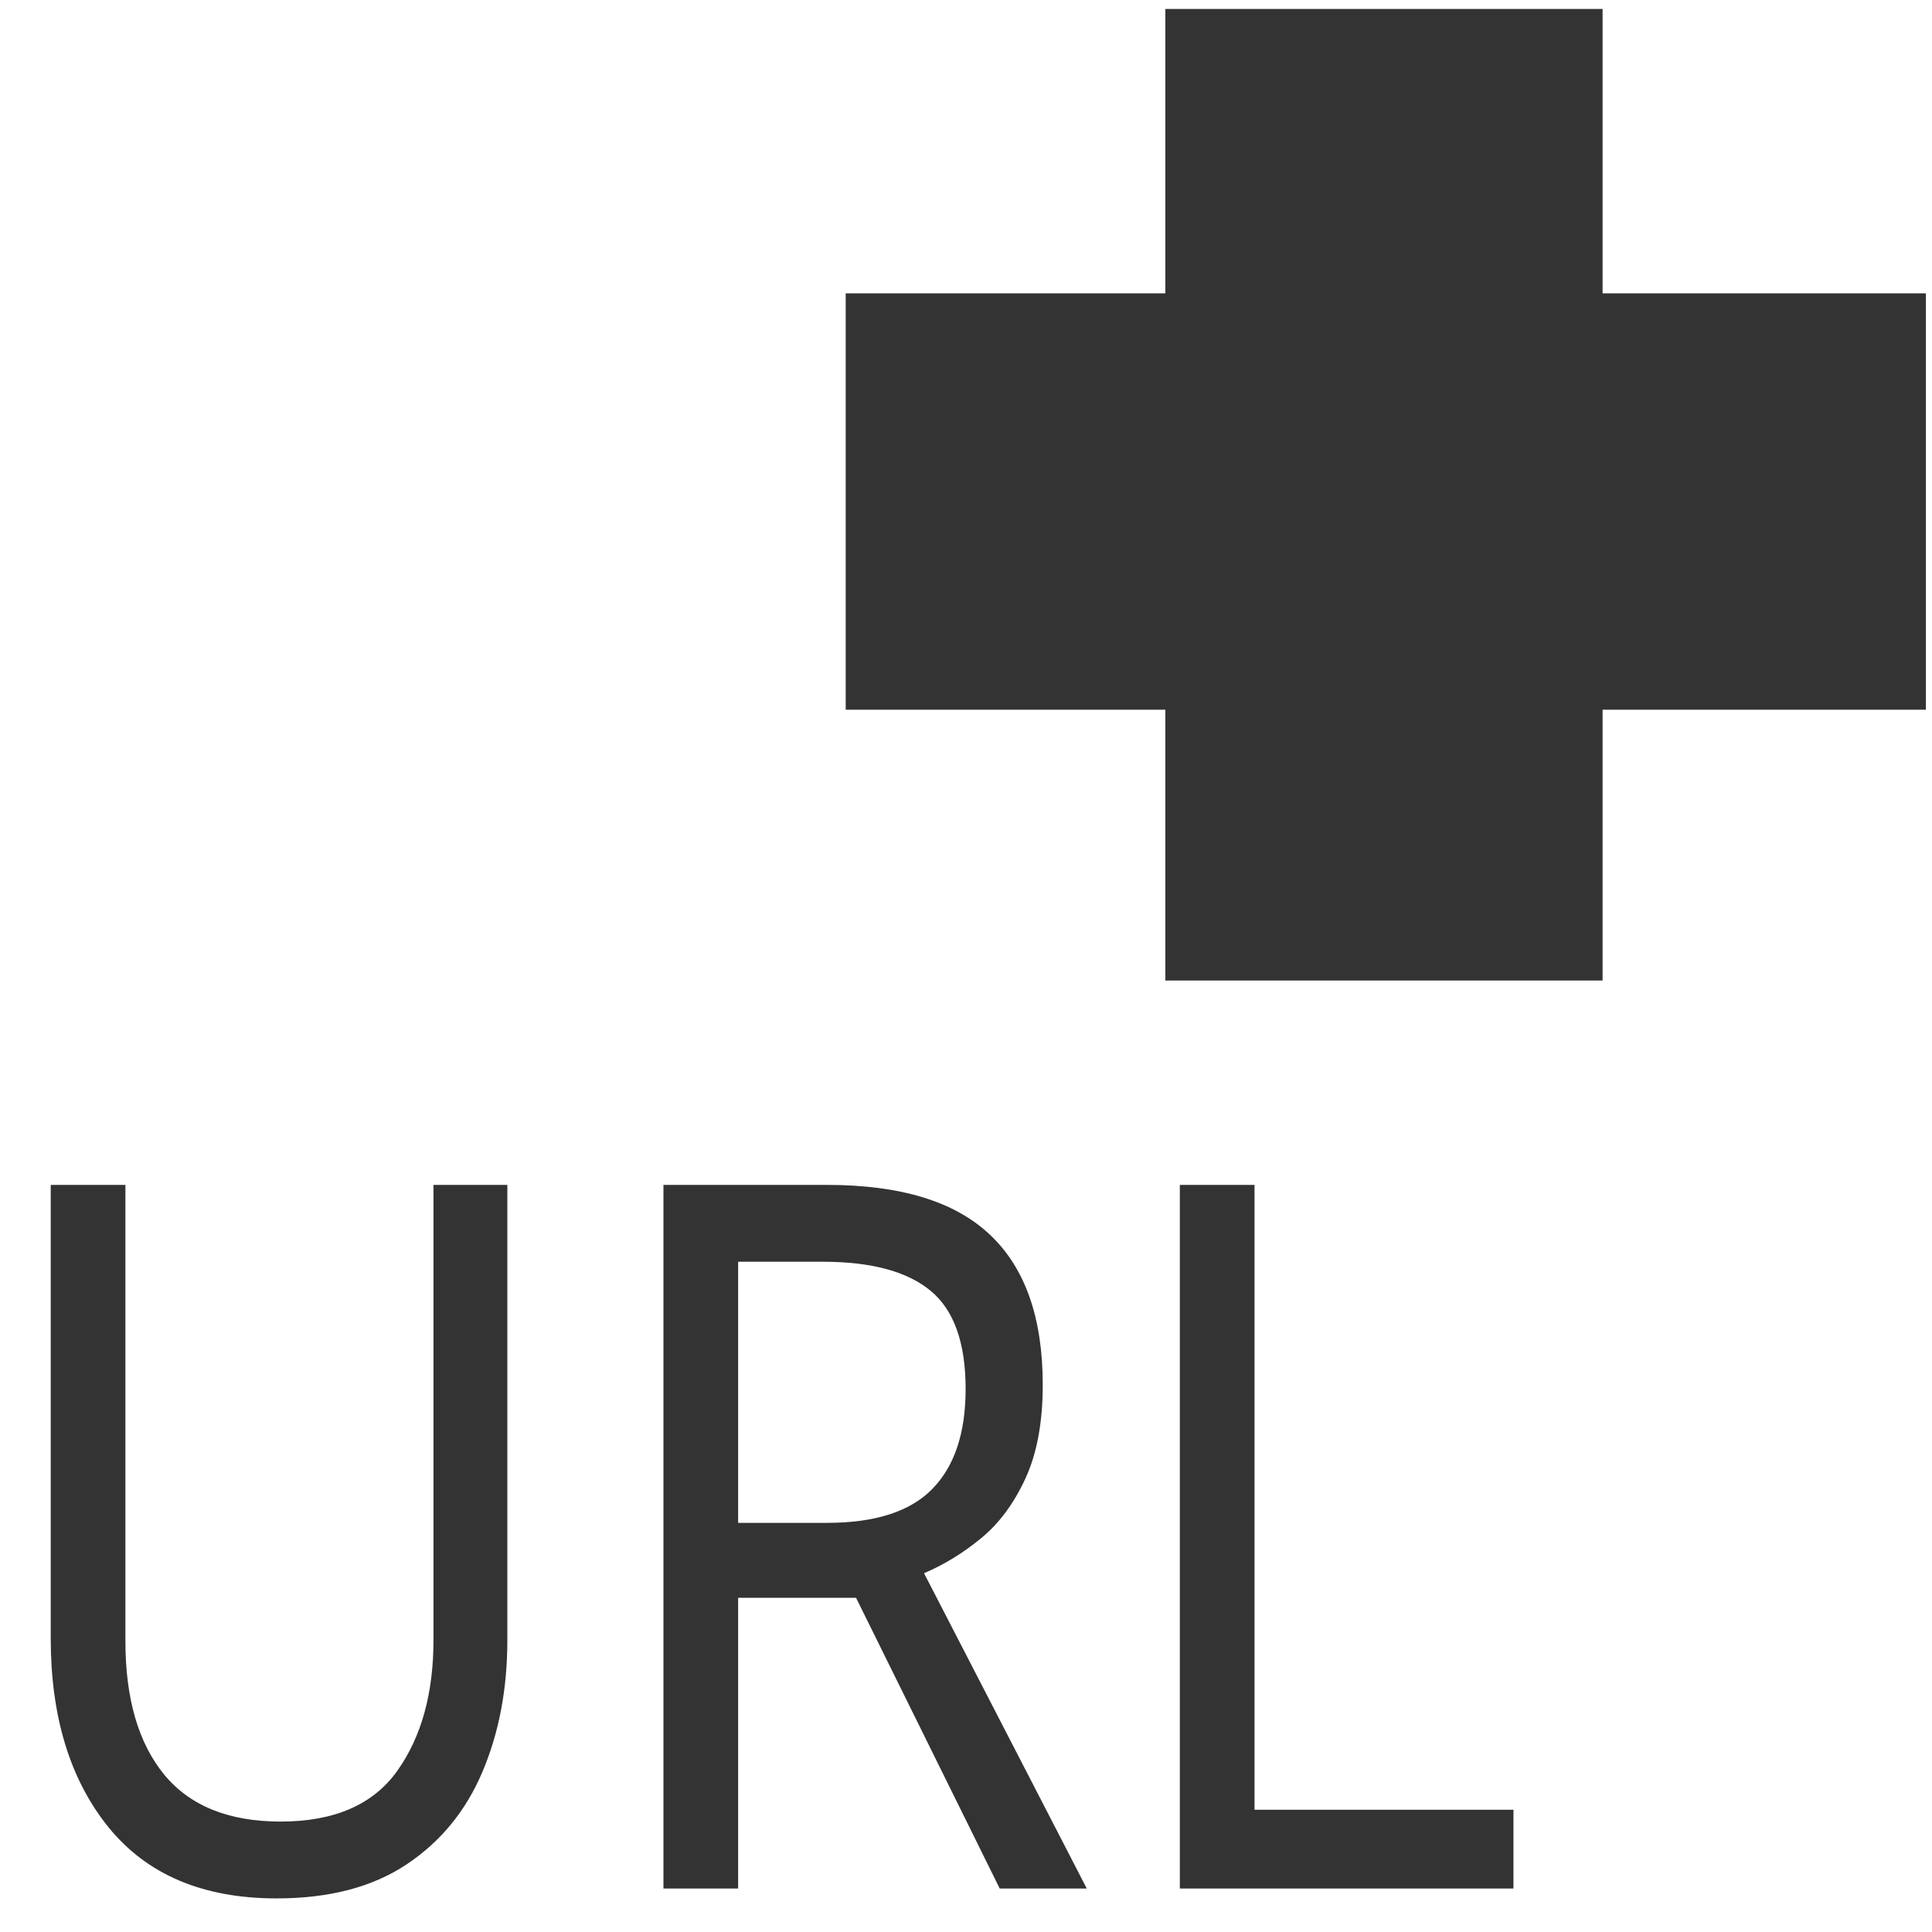
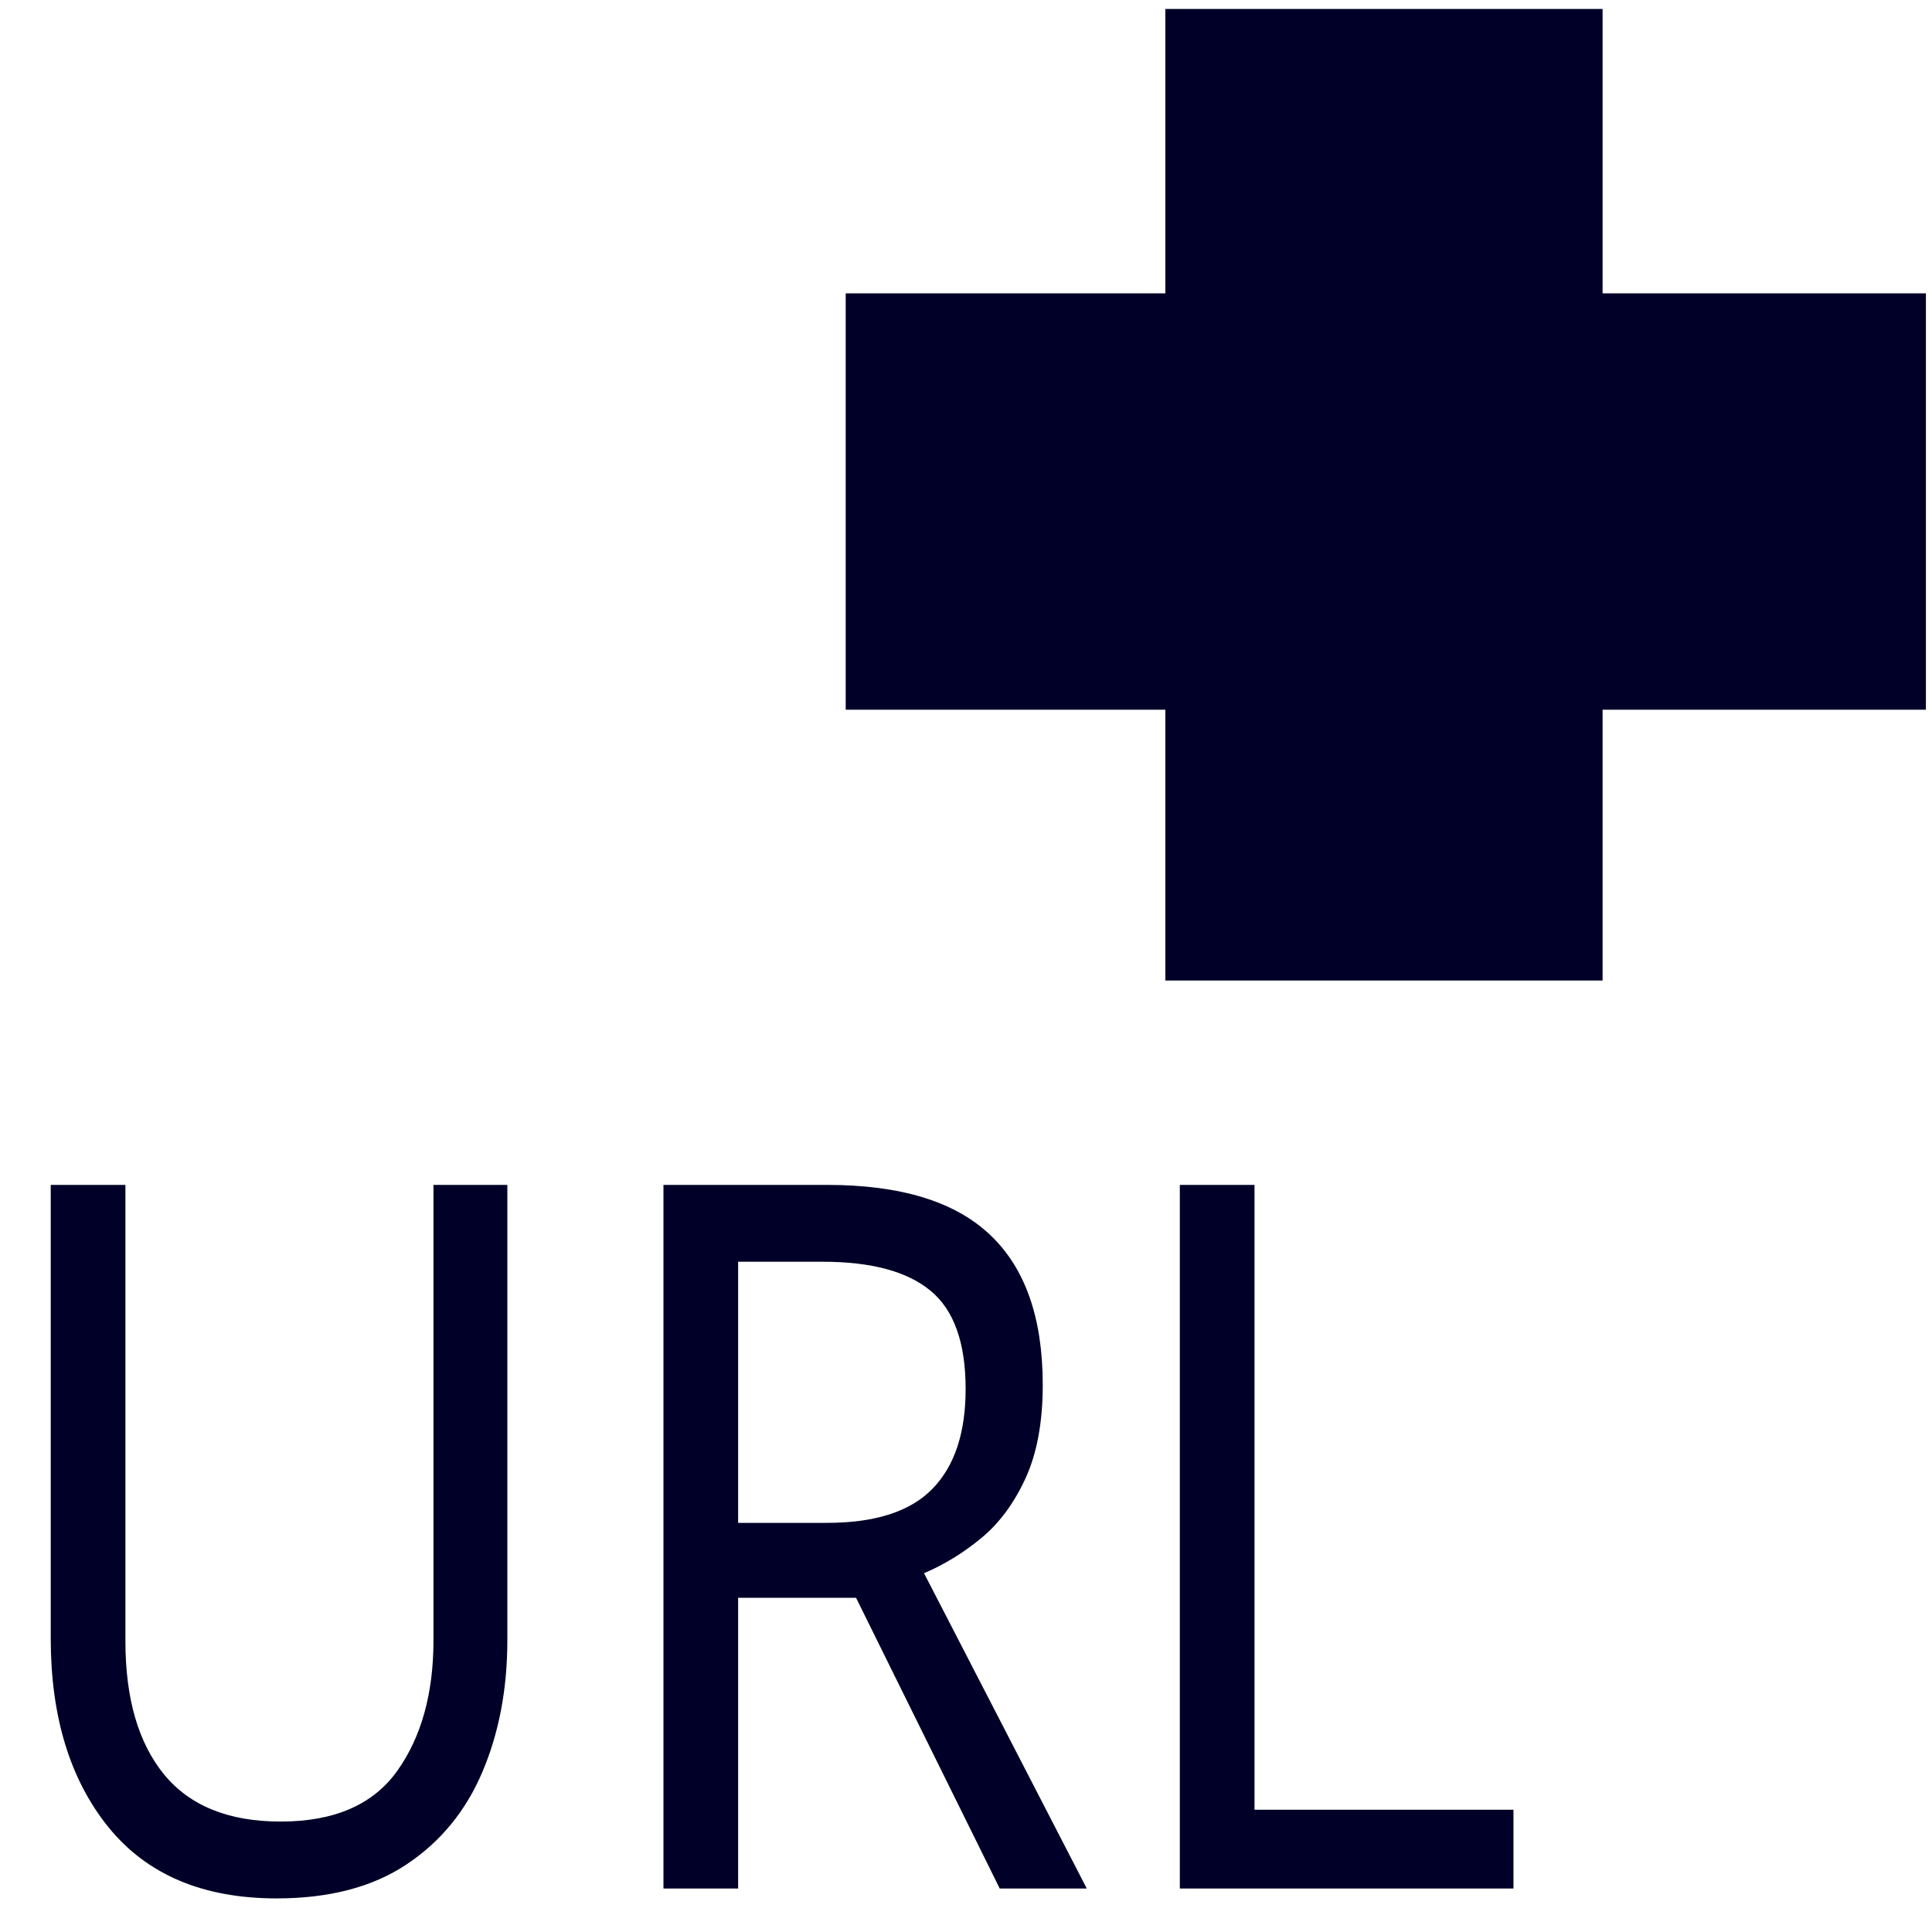
<svg xmlns="http://www.w3.org/2000/svg" width="136.533" height="136.533" id="svg2" version="1.1">
  <defs id="defs4">
    <clipPath clipPathUnits="userSpaceOnUse" id="clipPath104">
      <g id="use106">
        <rect y="1046.18" x="91.71" height="98.04" width="45.031" id="rect56" style="stroke-width:1.19" />
        <rect style="stroke-width:1.024" id="rect58" width="38.598" height="84.604" x="-1122.864" y="26.892" transform="rotate(-90)" />
        <rect style="stroke-width:1.175" id="rect60" width="45.031" height="95.642" x="-0.094" y="1044.407" />
        <rect y="919.613" x="-0.094" height="95.642" width="45.031" id="rect62" style="stroke-width:1.175" />
        <rect style="stroke-width:1.175" id="rect64" width="45.031" height="95.642" x="92.727" y="920.596" />
      </g>
    </clipPath>
  </defs>
  <g id="layer1" transform="translate(0,-985.9864)" style="display:inline;opacity:1">
-     <g id="g4138" style="fill:#333333;fill-opacity:1" transform="matrix(2.216079,0,0,1.740598,-158.5912,-728.4818)">
-       <rect transform="rotate(90)" style="fill:#333333;fill-opacity:1;stroke:none;stroke-width:1.008" id="rect3787" width="39.446" height="13.943" x="985.352" y="-122.669" />
-       <rect y="-1013.803" x="-132.98" height="16.905" width="34.447" id="rect3794" style="fill:#333333;fill-opacity:1;stroke:none;stroke-width:1.037" transform="scale(-1)" />
+     <g id="g4138" style="fill:#000028;fill-opacity:1" transform="matrix(2.216079,0,0,1.740598,-158.5912,-728.4818)">
+       <rect transform="rotate(90)" style="fill:#000028;fill-opacity:1;stroke:none;stroke-width:1.008" id="rect3787" width="39.446" height="13.943" x="985.352" y="-122.669" />
+       <rect y="-1013.803" x="-132.98" height="16.905" width="34.447" id="rect3794" style="fill:#000028;fill-opacity:1;stroke:none;stroke-width:1.037" transform="scale(-1)" />
    </g>
    <text xml:space="preserve" style="font-style:normal;font-variant:normal;font-weight:normal;font-stretch:normal;font-size:119.307px;line-height:1.25;font-family:'Arial Rounded MT Bold';-inkscape-font-specification:'Arial Rounded MT Bold, ';letter-spacing:0px;word-spacing:0px;fill:#000000;fill-opacity:1;stroke:none;stroke-width:1.491" x="431.272" y="888.878" id="text17" transform="scale(0.6491693,1.54043)">
      <tspan id="tspan15" x="431.272" y="997.726" style="font-style:normal;font-variant:normal;font-weight:normal;font-stretch:normal;font-size:66.667px;font-family:Aharoni;-inkscape-font-specification:Aharoni;stroke-width:1.491" />
    </text>
    <text xml:space="preserve" style="font-style:normal;font-weight:normal;font-size:40px;line-height:1.25;font-family:sans-serif;letter-spacing:0px;word-spacing:0px;fill:#000000;fill-opacity:1;stroke:none" x="-10.775" y="1022.17" id="text37">
      <tspan id="tspan35" x="-10.775" y="1058.663" />
    </text>
    <path style="opacity:0.668;fill:#333333;fill-opacity:1" id="path839" d="m -5.789,1064.786 a 1.93,0.161 0 0 1 -0.601,0.117 l -1.329,-0.117 z" />
    <text xml:space="preserve" style="font-style:normal;font-weight:normal;font-size:40px;line-height:1.25;font-family:sans-serif;letter-spacing:0px;word-spacing:0px;fill:#000000;fill-opacity:1;stroke:none" x="187.402" y="1037.916" id="text861">
      <tspan id="tspan859" x="187.402" y="1074.409" />
    </text>
    <text id="text1456" y="1027.489" x="-1.844" style="font-style:normal;font-weight:normal;font-size:43.58px;line-height:1.25;font-family:sans-serif;letter-spacing:0px;word-spacing:0px;fill:#000000;fill-opacity:1;stroke:none;stroke-width:1.089" xml:space="preserve" transform="scale(0.917853,1.089499)">
-       <tspan style="font-style:normal;font-variant:normal;font-weight:normal;font-stretch:normal;font-size:63.917px;font-family:Scream;-inkscape-font-specification:Scream;letter-spacing:0px;fill:#333333;fill-opacity:1;stroke-width:1.089" y="1027.489" x="-1.844" id="tspan1454">URL</tspan>
+       <tspan style="font-style:normal;font-variant:normal;font-weight:normal;font-stretch:normal;font-size:63.917px;font-family:Scream;-inkscape-font-specification:Scream;letter-spacing:0px;fill:#000028;fill-opacity:1;stroke-width:1.089" y="1027.489" x="-1.844" id="tspan1454">URL</tspan>
    </text>
  </g>
</svg>
